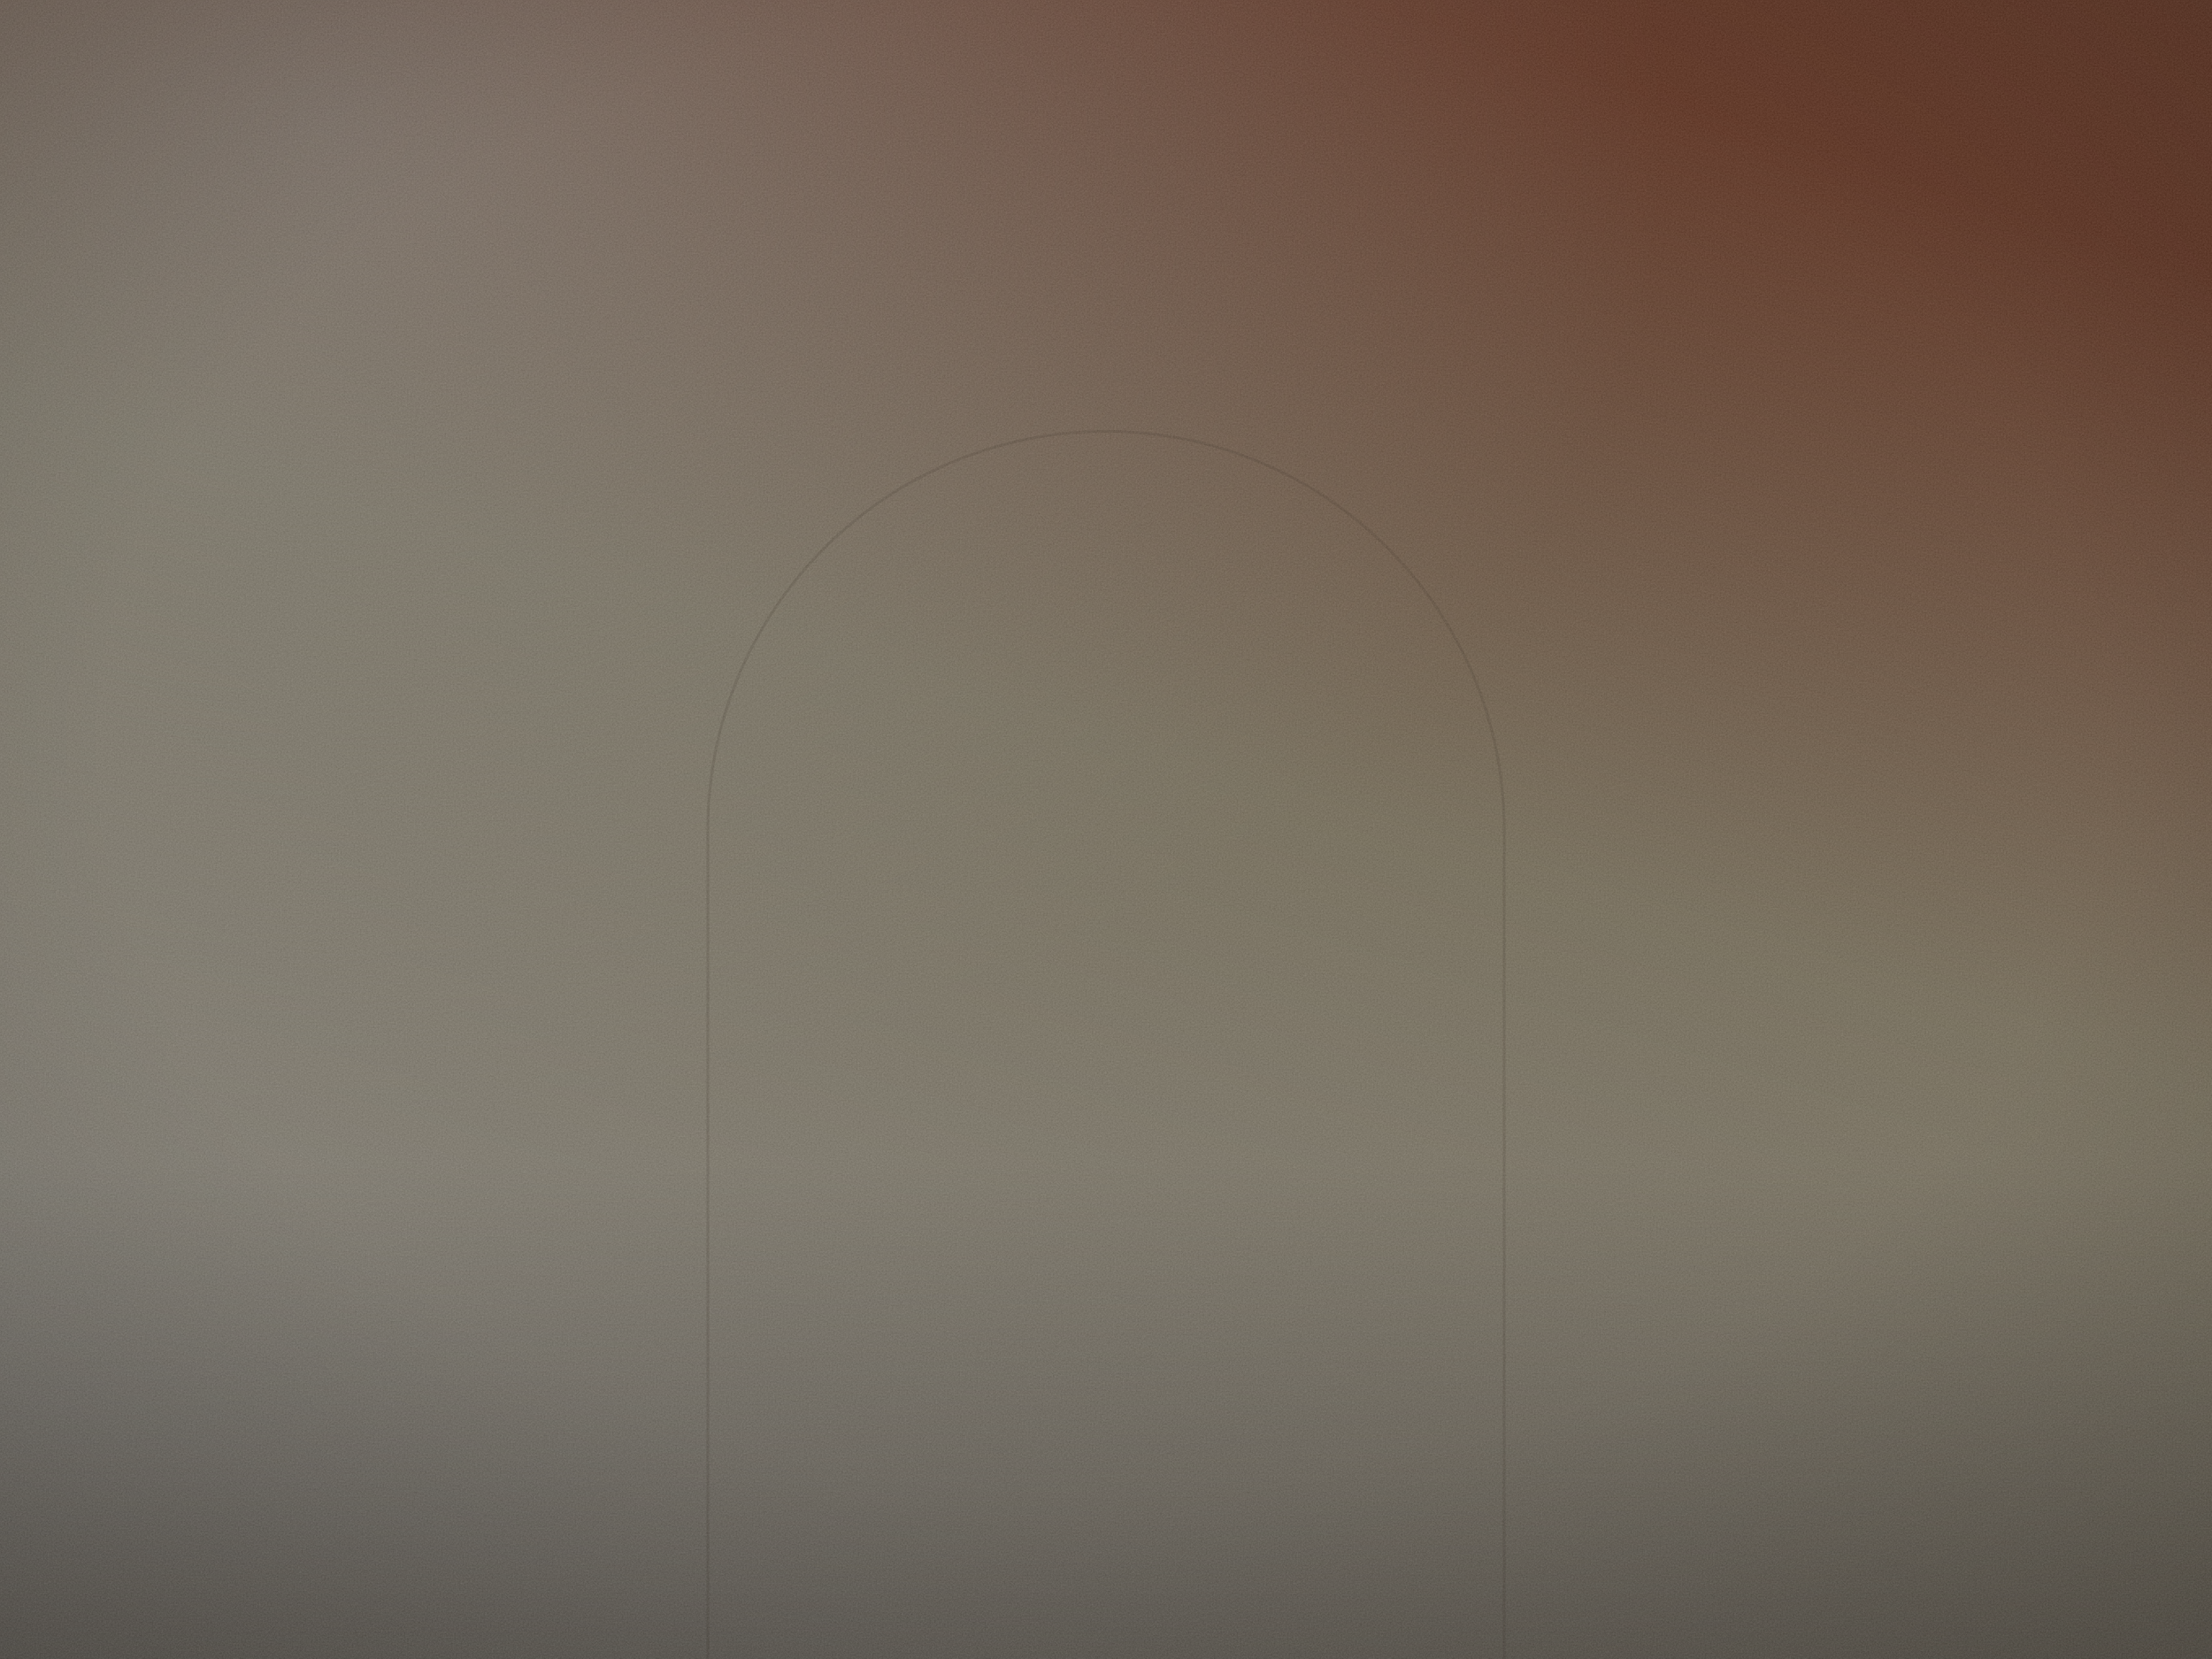
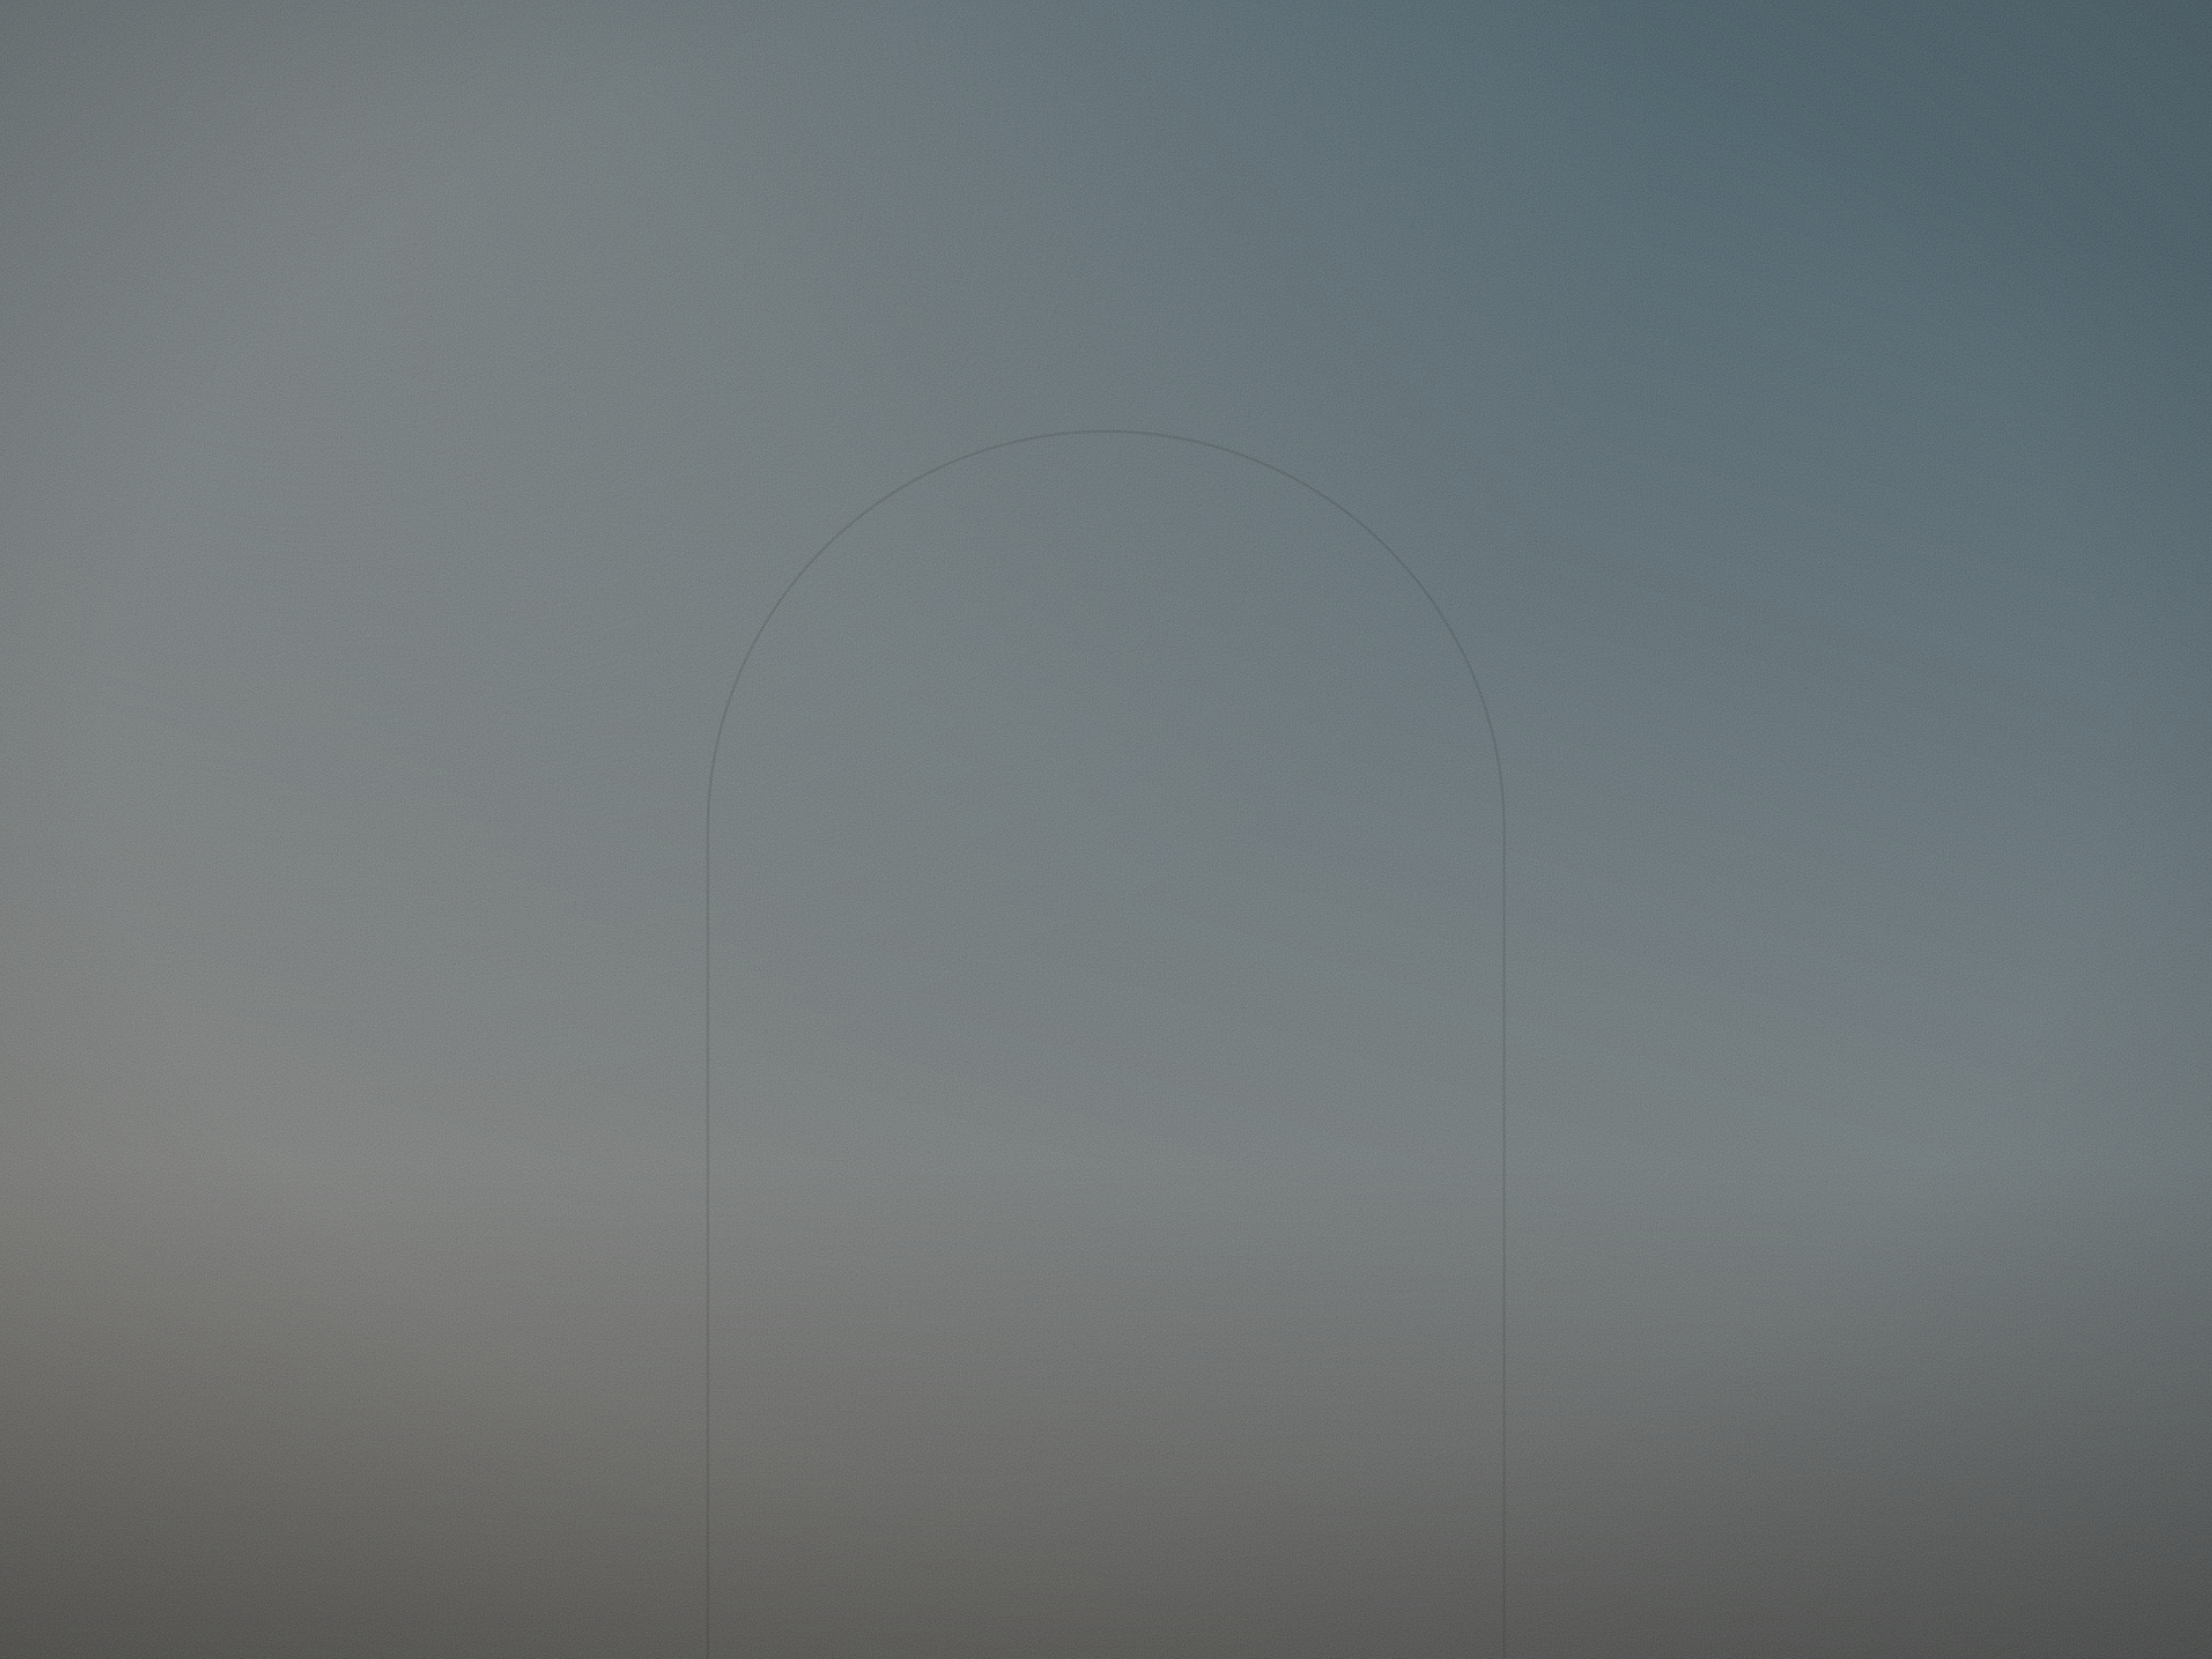
<svg xmlns="http://www.w3.org/2000/svg" width="1600" height="1200" viewBox="0 0 1600 1200" role="img" aria-label="StayHaus placeholder imagery">
  <defs>
    <linearGradient id="bg-propertythesandbarhouse3" gradientTransform="rotate(293 0.5 0.5)">
-       <stop offset="0%" stop-color="#F4EEE1" />
-       <stop offset="55%" stop-color="#DACBA8" />
-       <stop offset="100%" stop-color="#AE5E3E" />
+       <stop offset="0%" stop-color="#F7F3EA" />
+       <stop offset="55%" stop-color="#C7DCE4" />
+       <stop offset="100%" stop-color="#8FB7C9" />
    </linearGradient>
    <radialGradient id="glow-propertythesandbarhouse3" cx="15%" cy="8%" r="60%">
      <stop offset="0%" stop-color="#FFFDF8" stop-opacity="0.55" />
      <stop offset="100%" stop-color="#FFFDF8" stop-opacity="0" />
    </radialGradient>
    <linearGradient id="floor-propertythesandbarhouse3" x1="0" y1="0" x2="0" y2="1">
-       <stop offset="0%" stop-color="#3A2E22" stop-opacity="0" />
-       <stop offset="100%" stop-color="#3A2E22" stop-opacity="0.4" />
+       <stop offset="0%" stop-color="#2E2F2C" stop-opacity="0" />
+       <stop offset="100%" stop-color="#2E2F2C" stop-opacity="0.4" />
    </linearGradient>
    <radialGradient id="vig-propertythesandbarhouse3" cx="50%" cy="45%" r="75%">
      <stop offset="60%" stop-color="#000000" stop-opacity="0" />
      <stop offset="100%" stop-color="#000000" stop-opacity="0.18" />
    </radialGradient>
    <filter id="grain-propertythesandbarhouse3">
      <feTurbulence type="fractalNoise" baseFrequency="0.85" numOctaves="2" stitchTiles="stitch" result="noise" />
      <feColorMatrix in="noise" type="saturate" values="0" />
      <feComponentTransfer>
        <feFuncA type="linear" slope="0.05" />
      </feComponentTransfer>
      <feComposite operator="over" in2="SourceGraphic" />
    </filter>
  </defs>
  <rect width="1600" height="1200" fill="url(#bg-propertythesandbarhouse3)" />
  <rect width="1600" height="1200" fill="url(#glow-propertythesandbarhouse3)" />
-   <g opacity="0.16" stroke="#5A4632" stroke-width="2" fill="none">
+   <g opacity="0.16" stroke="#4A4B48" stroke-width="2" fill="none">
    <path d="M 512 1200 L 512 600 A 288 288 0 0 1 1088 600 L 1088 1200" />
  </g>
  <rect y="843.278" width="1600" height="356.722" fill="url(#floor-propertythesandbarhouse3)" />
  <rect width="1600" height="1200" fill="url(#vig-propertythesandbarhouse3)" />
  <rect width="1600" height="1200" filter="url(#grain-propertythesandbarhouse3)" opacity="0.5" />
</svg>
